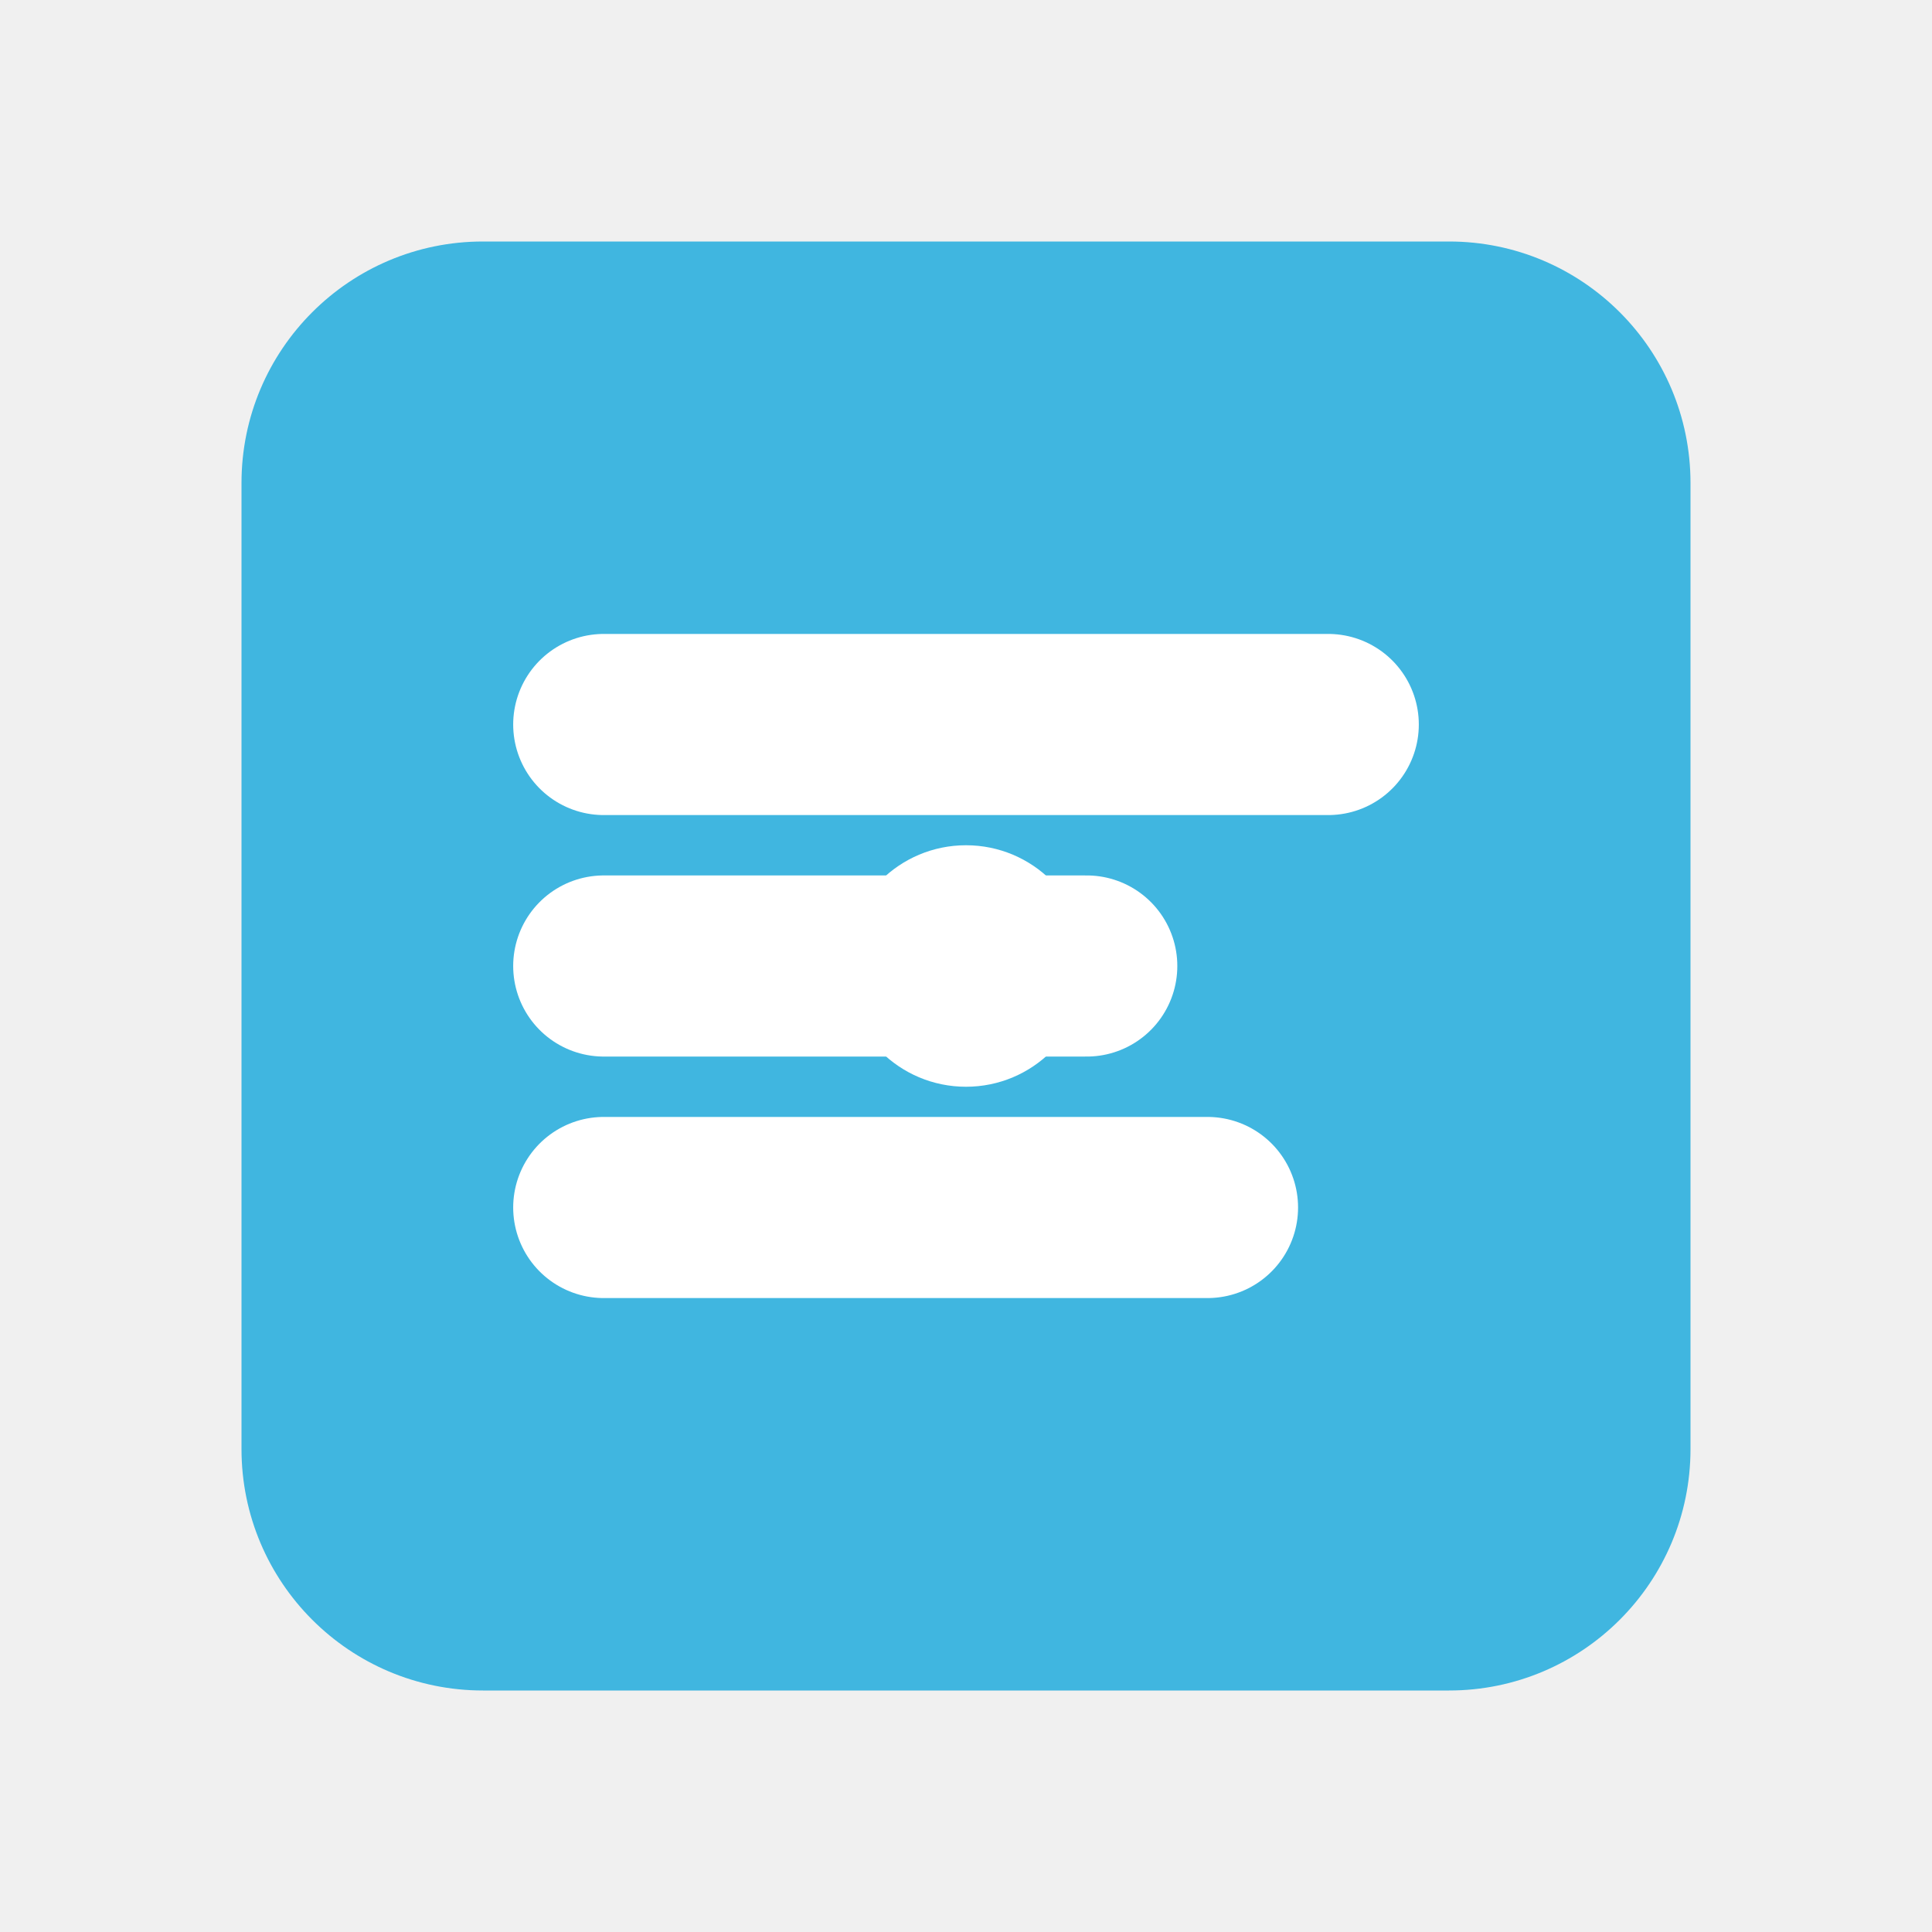
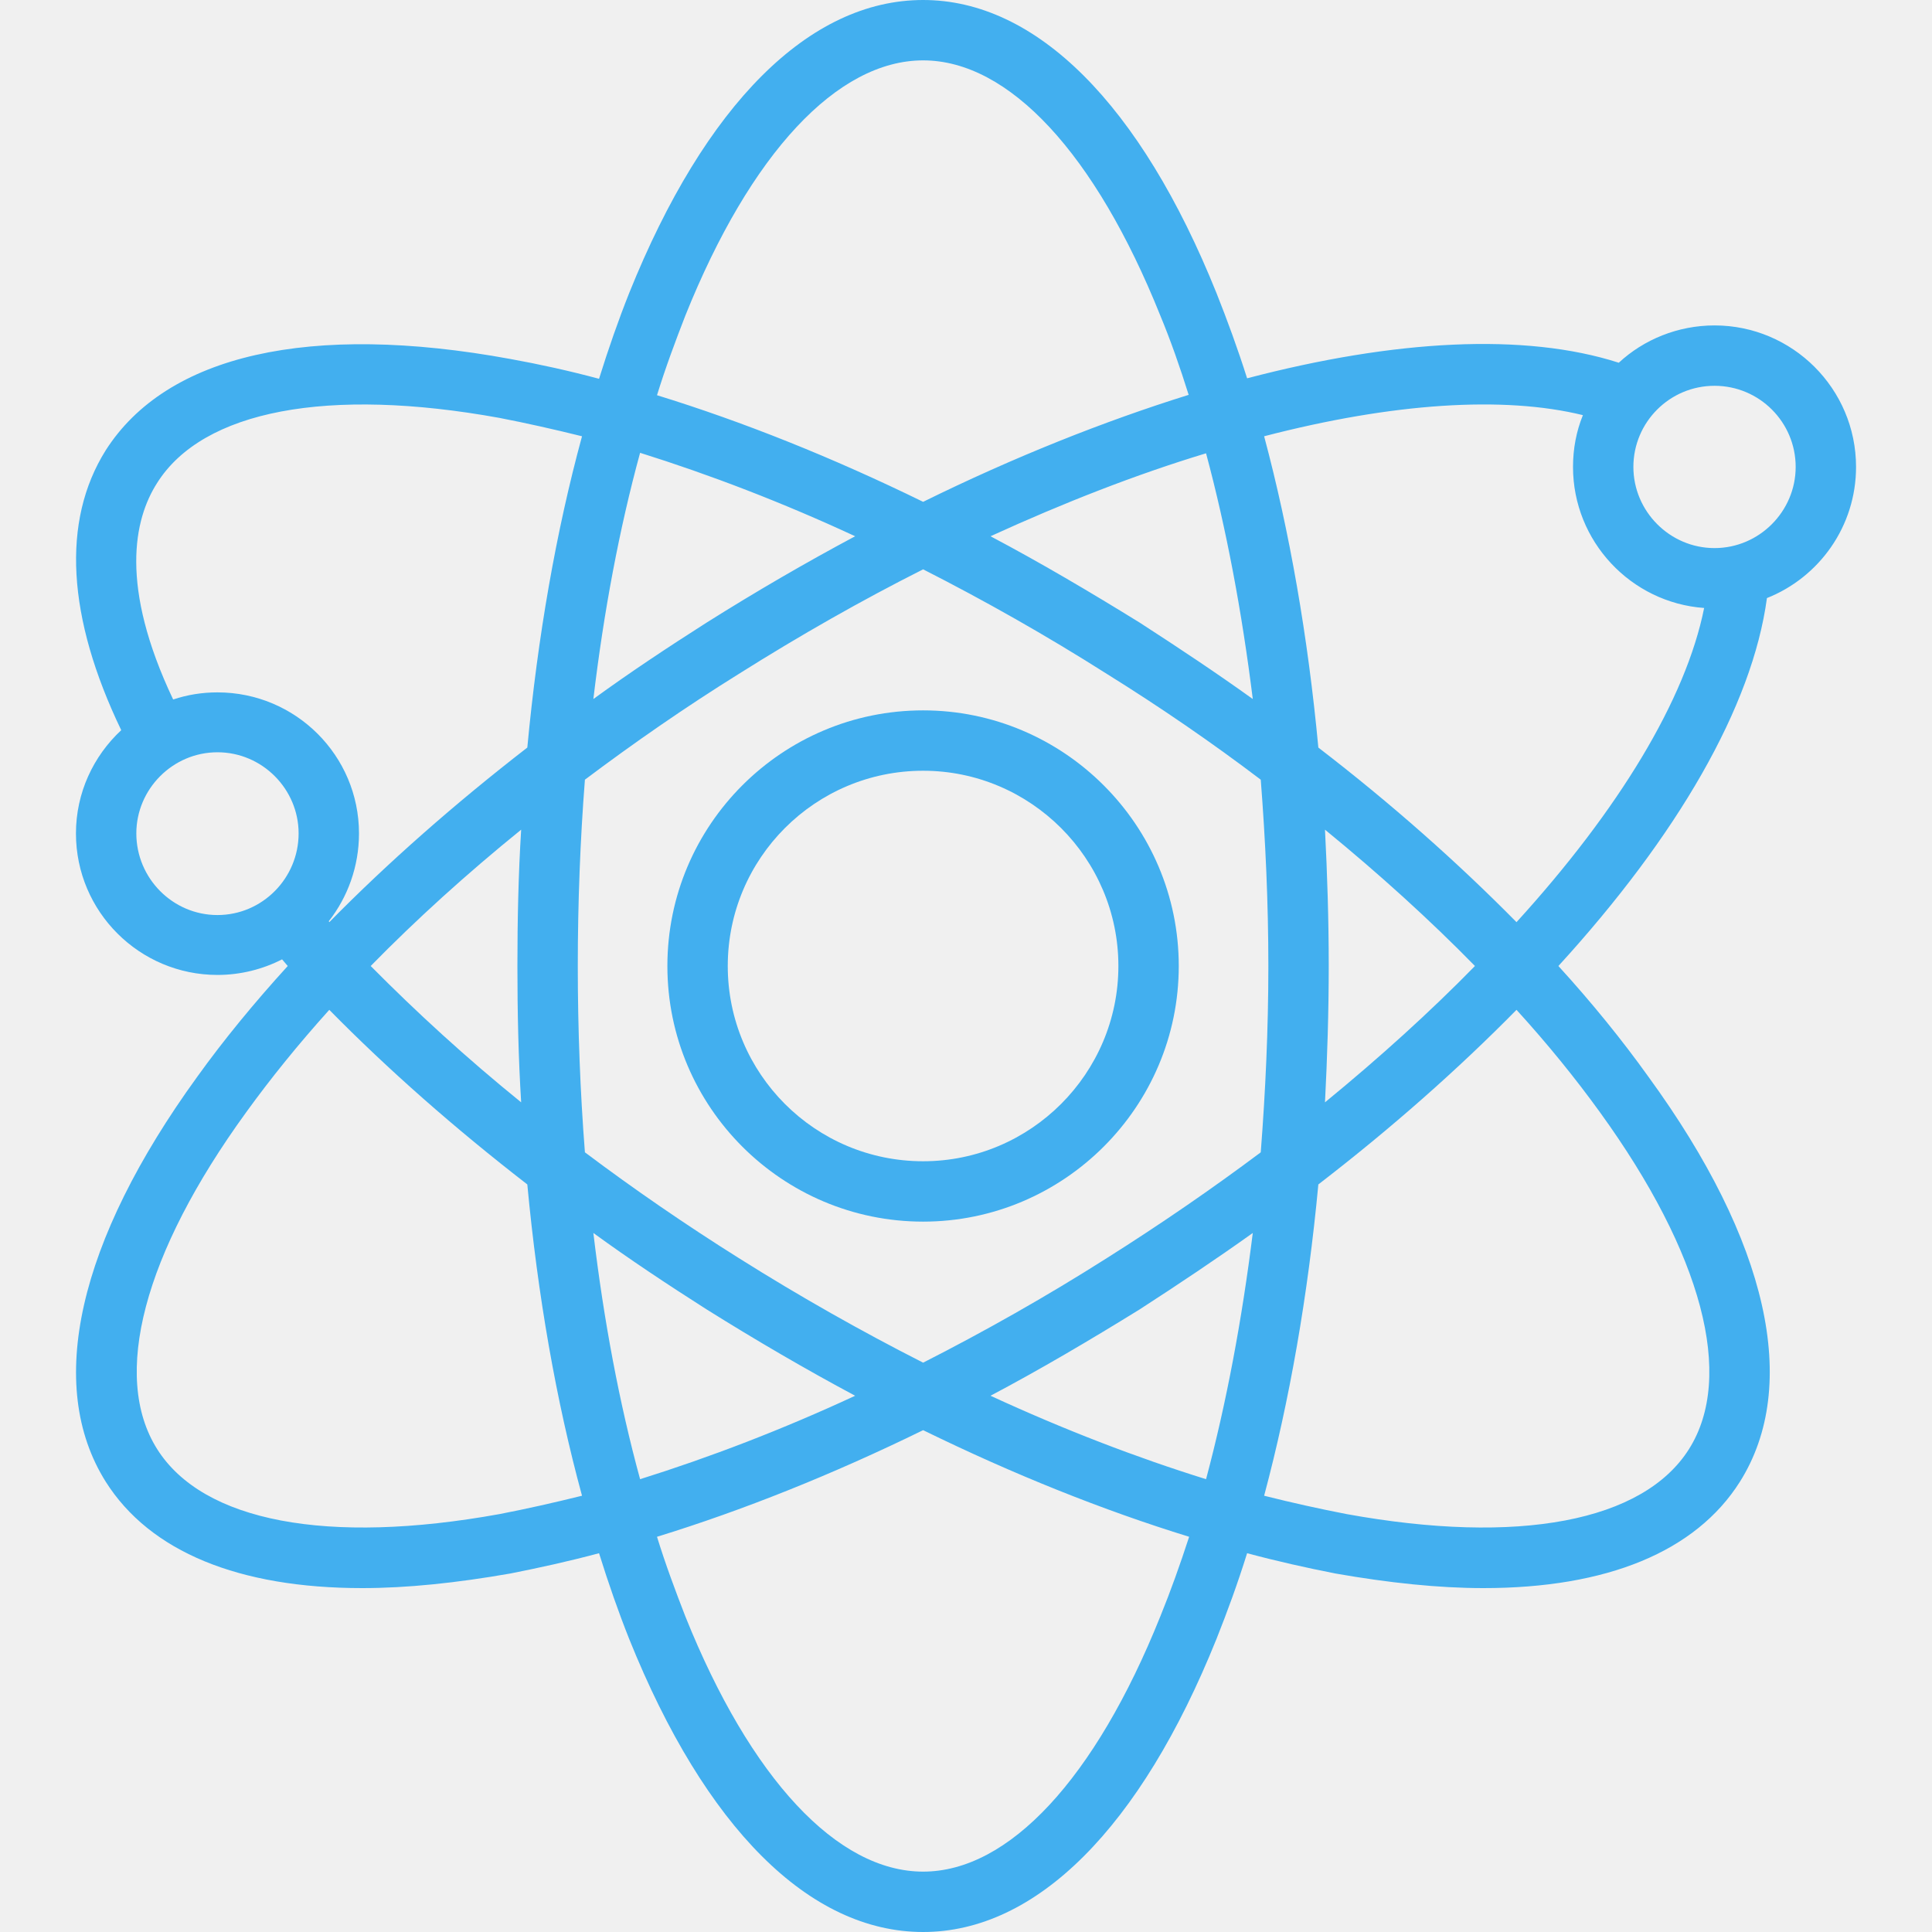
- <svg xmlns="http://www.w3.org/2000/svg" width="16" height="16" viewBox="0 0 16 16" fill="none">
-   <rect x="2" y="2" width="12" height="12" rx="2" fill="#40B6E0" />
-   <path d="M5 6h6M5 8h4M5 10h5" stroke="white" stroke-width="1.5" stroke-linecap="round" />
-   <circle cx="8" cy="8" r="1" fill="white" />
+ <svg xmlns="http://www.w3.org/2000/svg" width="16px" height="16px" viewBox="0 0 16 16" version="1.1">
+   <g id="surface1">
+     <path style=" stroke:none;fill-rule:nonzero;fill:rgb(25.882%,68.627%,93.725%);fill-opacity:1;" d="M 7.645 5.883 C 6.477 5.883 5.527 6.832 5.527 8 C 5.527 9.168 6.477 10.117 7.645 10.117 C 8.809 10.117 9.762 9.168 9.762 8 C 9.762 6.832 8.809 5.883 7.645 5.883 Z M 7.645 9.617 C 6.75 9.617 6.027 8.891 6.027 8 C 6.027 7.109 6.75 6.383 7.645 6.383 C 8.535 6.383 9.262 7.109 9.262 8 C 9.262 8.891 8.535 9.617 7.645 9.617 Z M 7.645 9.617 " />
+     <path style=" stroke:none;fill-rule:nonzero;fill:rgb(25.882%,68.627%,93.725%);fill-opacity:1;" d="M 15.371 3.867 C 15.371 3.219 14.844 2.695 14.199 2.695 C 13.895 2.695 13.613 2.812 13.406 3.004 C 12.629 2.754 11.551 2.812 10.328 3.133 C 10.25 2.887 10.164 2.652 10.074 2.426 C 9.445 0.863 8.582 0 7.645 0 C 6.703 0 5.84 0.863 5.211 2.426 C 5.121 2.652 5.039 2.887 4.961 3.137 C 4.711 3.07 4.465 3.016 4.227 2.973 C 2.566 2.668 1.379 2.938 0.875 3.73 C 0.508 4.316 0.555 5.113 1.004 6.047 C 0.773 6.262 0.629 6.566 0.629 6.902 C 0.629 7.551 1.156 8.074 1.801 8.074 C 1.992 8.074 2.176 8.027 2.336 7.945 C 2.352 7.965 2.367 7.98 2.383 8 C 2.105 8.305 1.852 8.613 1.633 8.918 C 0.645 10.281 0.375 11.473 0.875 12.27 C 1.242 12.852 1.98 13.152 3 13.152 C 3.371 13.152 3.781 13.109 4.227 13.031 C 4.465 12.984 4.711 12.93 4.961 12.863 C 5.039 13.113 5.121 13.348 5.211 13.574 C 5.84 15.137 6.703 16 7.645 16 C 8.582 16 9.445 15.137 10.074 13.574 C 10.164 13.348 10.25 13.113 10.328 12.863 C 10.578 12.93 10.82 12.984 11.059 13.031 C 11.504 13.109 11.914 13.152 12.285 13.152 C 13.305 13.152 14.043 12.852 14.41 12.27 C 14.91 11.473 14.645 10.281 13.652 8.918 C 13.434 8.613 13.184 8.305 12.906 8 C 13.891 6.922 14.512 5.852 14.633 4.953 C 15.066 4.781 15.371 4.359 15.371 3.867 Z M 10.375 5.789 C 10.07 5.57 9.758 5.363 9.438 5.156 C 9.027 4.902 8.617 4.66 8.203 4.441 C 8.809 4.164 9.406 3.93 9.988 3.754 C 10.156 4.379 10.285 5.066 10.375 5.789 Z M 5.676 2.613 C 6.215 1.27 6.934 0.5 7.645 0.5 C 8.355 0.5 9.07 1.27 9.609 2.613 C 9.695 2.82 9.773 3.043 9.844 3.27 C 9.145 3.488 8.398 3.785 7.645 4.156 C 6.895 3.789 6.152 3.492 5.441 3.273 C 5.512 3.043 5.594 2.824 5.676 2.613 Z M 5.301 3.75 C 5.875 3.93 6.477 4.16 7.082 4.441 C 6.672 4.66 6.262 4.898 5.852 5.156 C 5.527 5.363 5.215 5.57 4.914 5.789 C 5 5.066 5.129 4.379 5.301 3.75 Z M 1.301 4 C 1.68 3.398 2.715 3.203 4.137 3.461 C 4.359 3.504 4.586 3.555 4.82 3.613 C 4.605 4.402 4.453 5.273 4.367 6.191 C 3.766 6.656 3.211 7.145 2.727 7.637 C 2.727 7.633 2.723 7.633 2.723 7.629 C 2.879 7.43 2.973 7.176 2.973 6.902 C 2.973 6.258 2.449 5.734 1.801 5.734 C 1.672 5.734 1.551 5.754 1.434 5.793 C 0.988 4.852 1.109 4.301 1.301 4 Z M 4.316 9.129 C 3.863 8.762 3.449 8.383 3.07 8 C 3.445 7.617 3.863 7.238 4.316 6.871 C 4.293 7.242 4.285 7.617 4.285 8 C 4.285 8.383 4.293 8.758 4.316 9.129 Z M 1.801 7.578 C 1.43 7.578 1.129 7.273 1.129 6.902 C 1.129 6.535 1.43 6.23 1.801 6.23 C 2.172 6.23 2.473 6.535 2.473 6.902 C 2.473 7.273 2.172 7.578 1.801 7.578 Z M 4.137 12.539 C 2.711 12.797 1.68 12.602 1.301 12 C 0.922 11.398 1.188 10.383 2.039 9.211 C 2.242 8.93 2.473 8.645 2.727 8.363 C 3.215 8.859 3.766 9.344 4.367 9.809 C 4.453 10.727 4.605 11.598 4.82 12.387 C 4.586 12.445 4.359 12.496 4.137 12.539 Z M 4.914 10.211 C 5.215 10.43 5.527 10.637 5.852 10.844 C 6.258 11.098 6.672 11.34 7.082 11.559 C 6.477 11.84 5.875 12.07 5.301 12.25 C 5.129 11.621 5 10.934 4.914 10.211 Z M 9.609 13.387 C 9.07 14.73 8.355 15.5 7.645 15.5 C 6.934 15.5 6.215 14.73 5.676 13.387 C 5.594 13.176 5.512 12.957 5.441 12.727 C 6.152 12.508 6.895 12.211 7.645 11.844 C 8.395 12.211 9.137 12.508 9.848 12.727 C 9.773 12.957 9.695 13.176 9.609 13.387 Z M 9.988 12.25 C 9.41 12.07 8.812 11.84 8.203 11.559 C 8.617 11.34 9.027 11.098 9.438 10.844 C 9.758 10.637 10.074 10.426 10.375 10.211 C 10.285 10.934 10.156 11.621 9.988 12.25 Z M 9.168 10.418 C 8.664 10.738 8.152 11.027 7.645 11.285 C 7.137 11.027 6.625 10.738 6.117 10.418 C 5.676 10.141 5.25 9.848 4.844 9.543 C 4.805 9.043 4.785 8.523 4.785 8 C 4.785 7.477 4.805 6.957 4.844 6.457 C 5.25 6.152 5.672 5.859 6.117 5.582 C 6.625 5.262 7.133 4.973 7.645 4.715 C 8.152 4.973 8.664 5.262 9.168 5.582 C 9.613 5.859 10.039 6.152 10.441 6.457 C 10.48 6.957 10.504 7.477 10.504 8 C 10.504 8.523 10.48 9.039 10.441 9.543 C 10.039 9.844 9.613 10.137 9.168 10.418 Z M 13.25 9.211 C 14.098 10.383 14.367 11.398 13.988 12 C 13.609 12.602 12.574 12.797 11.152 12.539 C 10.93 12.496 10.699 12.445 10.469 12.387 C 10.68 11.598 10.832 10.727 10.918 9.809 C 11.527 9.34 12.078 8.852 12.559 8.363 C 12.816 8.645 13.047 8.93 13.25 9.211 Z M 10.973 6.871 C 11.422 7.238 11.84 7.617 12.215 8 C 11.844 8.379 11.426 8.758 10.973 9.129 C 10.992 8.758 11.004 8.379 11.004 8 C 11.004 7.617 10.992 7.242 10.973 6.871 Z M 12.559 7.637 C 12.074 7.145 11.523 6.656 10.918 6.191 C 10.832 5.273 10.68 4.402 10.469 3.613 C 11.535 3.336 12.453 3.277 13.109 3.438 C 13.055 3.57 13.027 3.715 13.027 3.867 C 13.027 4.484 13.508 4.992 14.113 5.035 C 13.961 5.793 13.406 6.707 12.559 7.637 Z M 13.527 3.867 C 13.527 3.496 13.828 3.195 14.199 3.195 C 14.57 3.195 14.871 3.496 14.871 3.867 C 14.871 4.234 14.57 4.539 14.199 4.539 C 13.828 4.539 13.527 4.234 13.527 3.867 Z M 13.527 3.867 " />
+   </g>
</svg>
